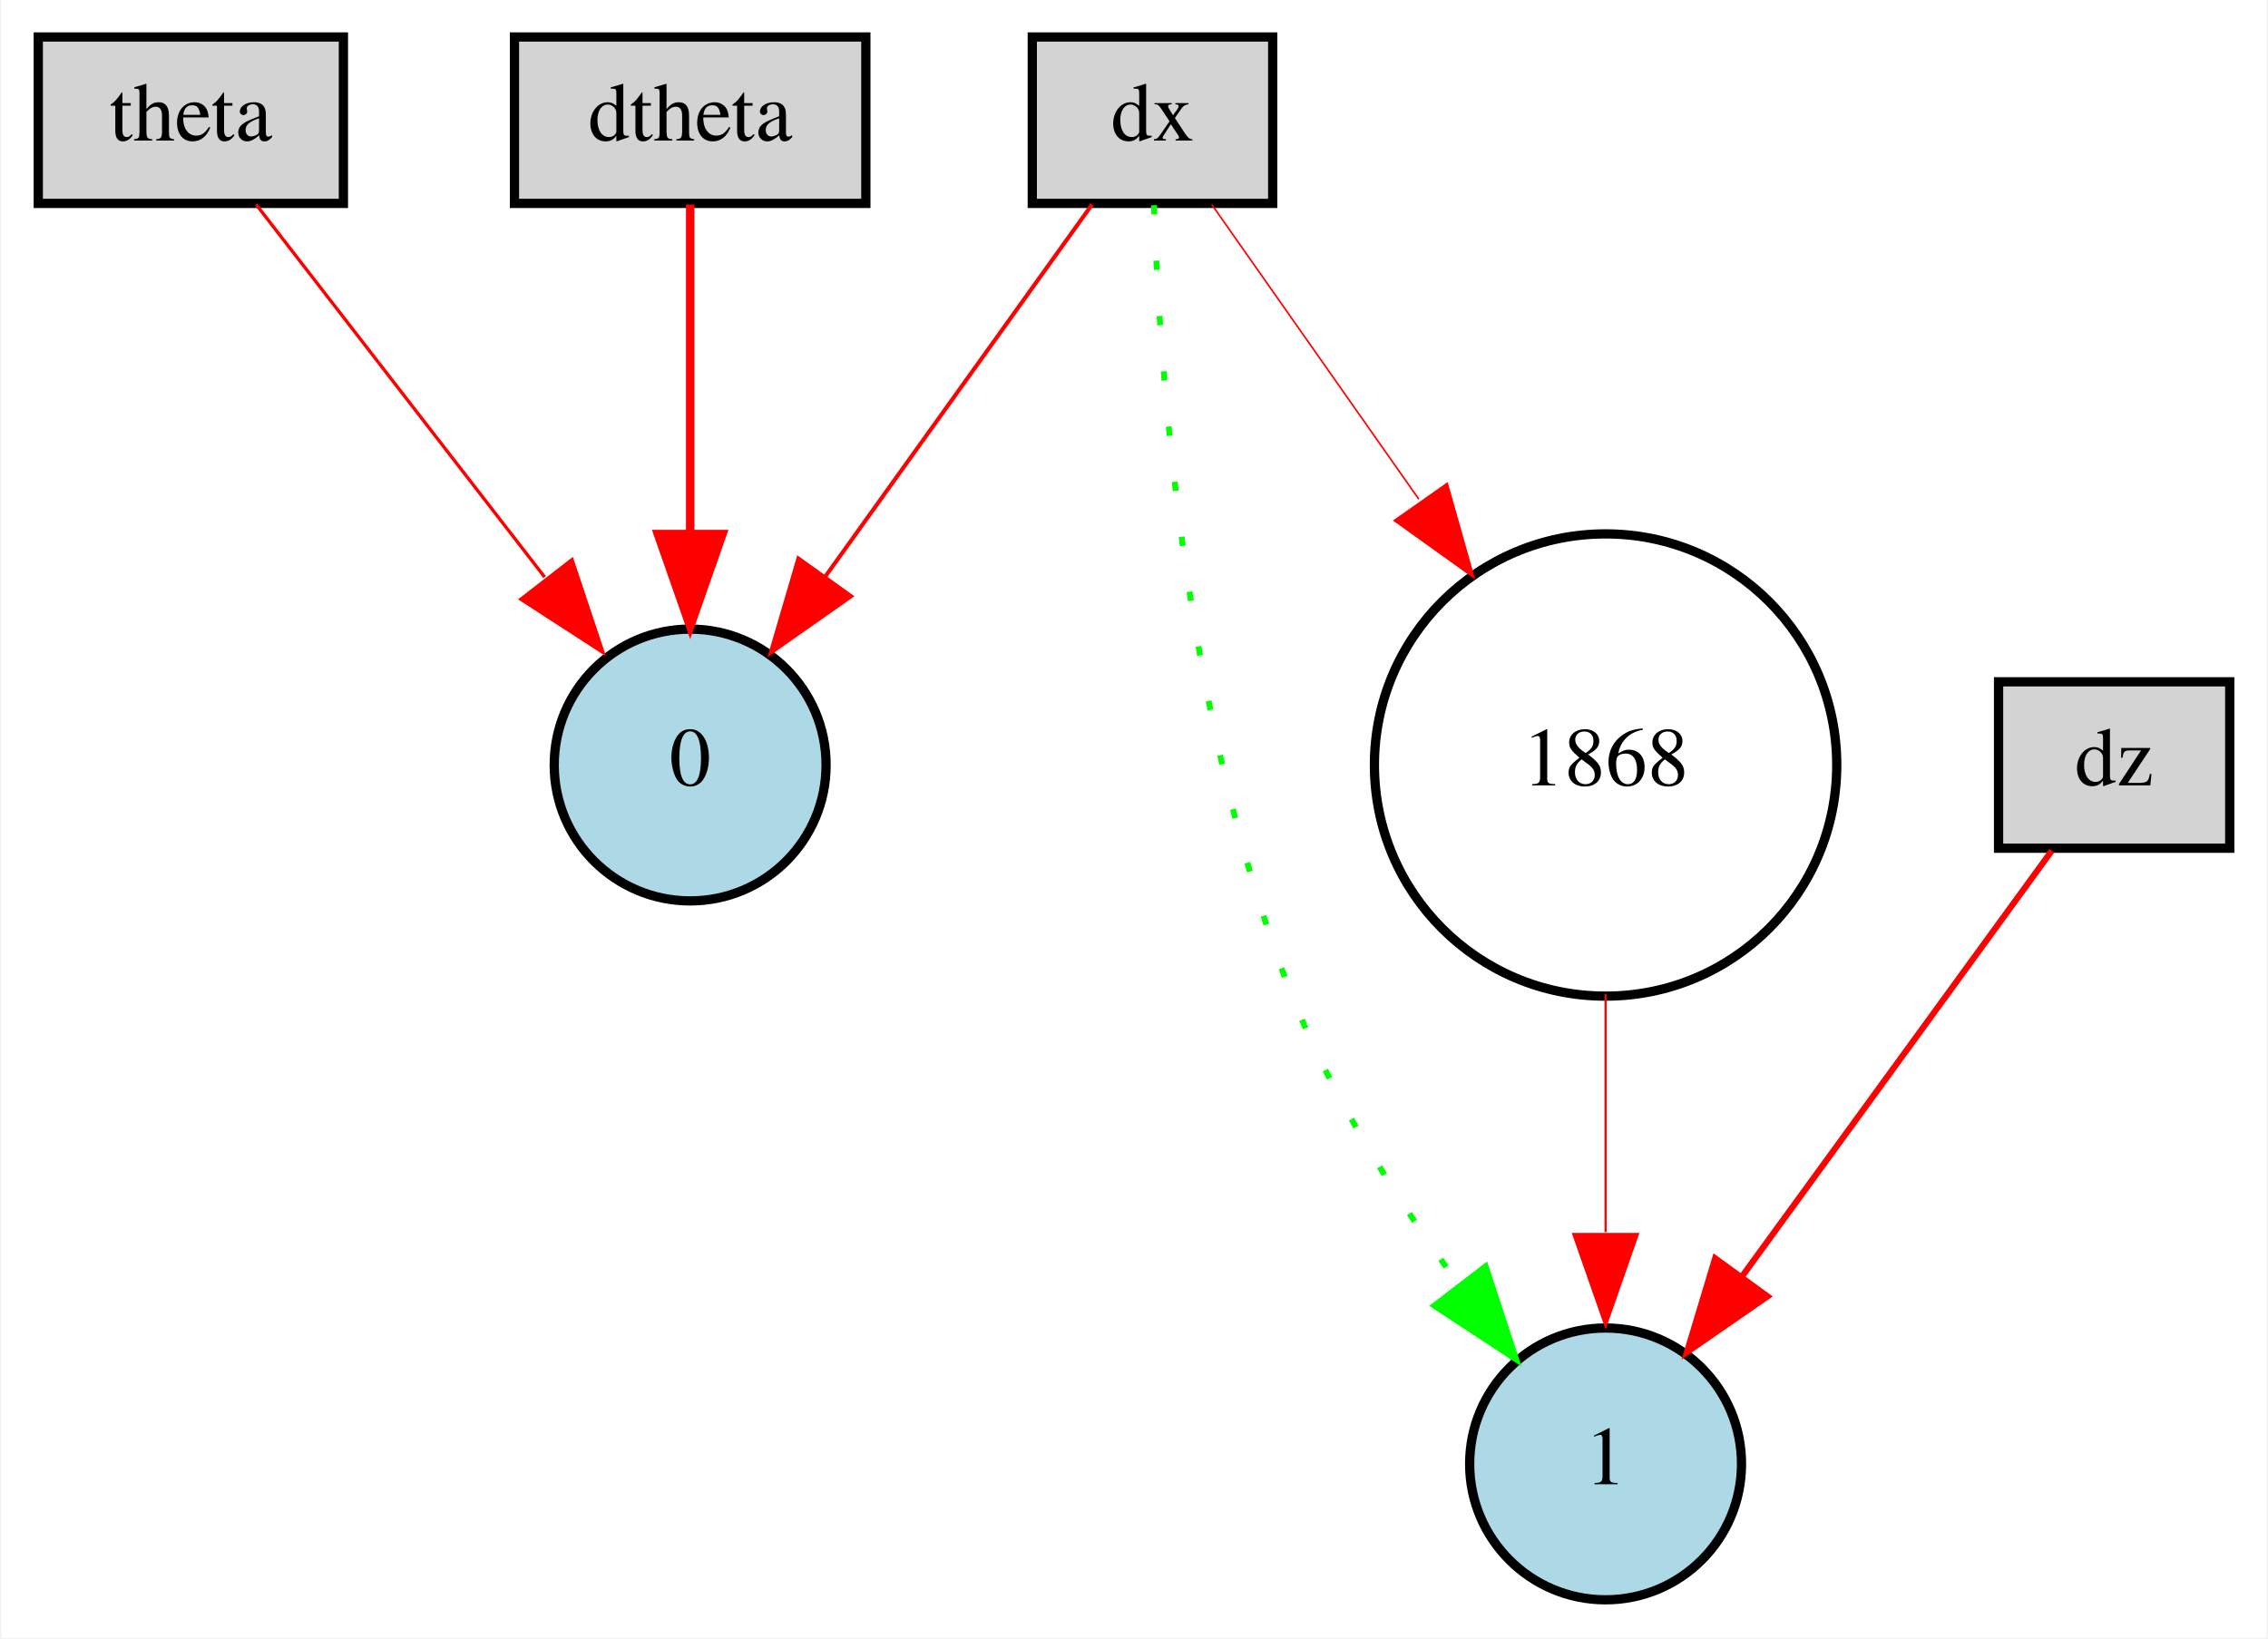
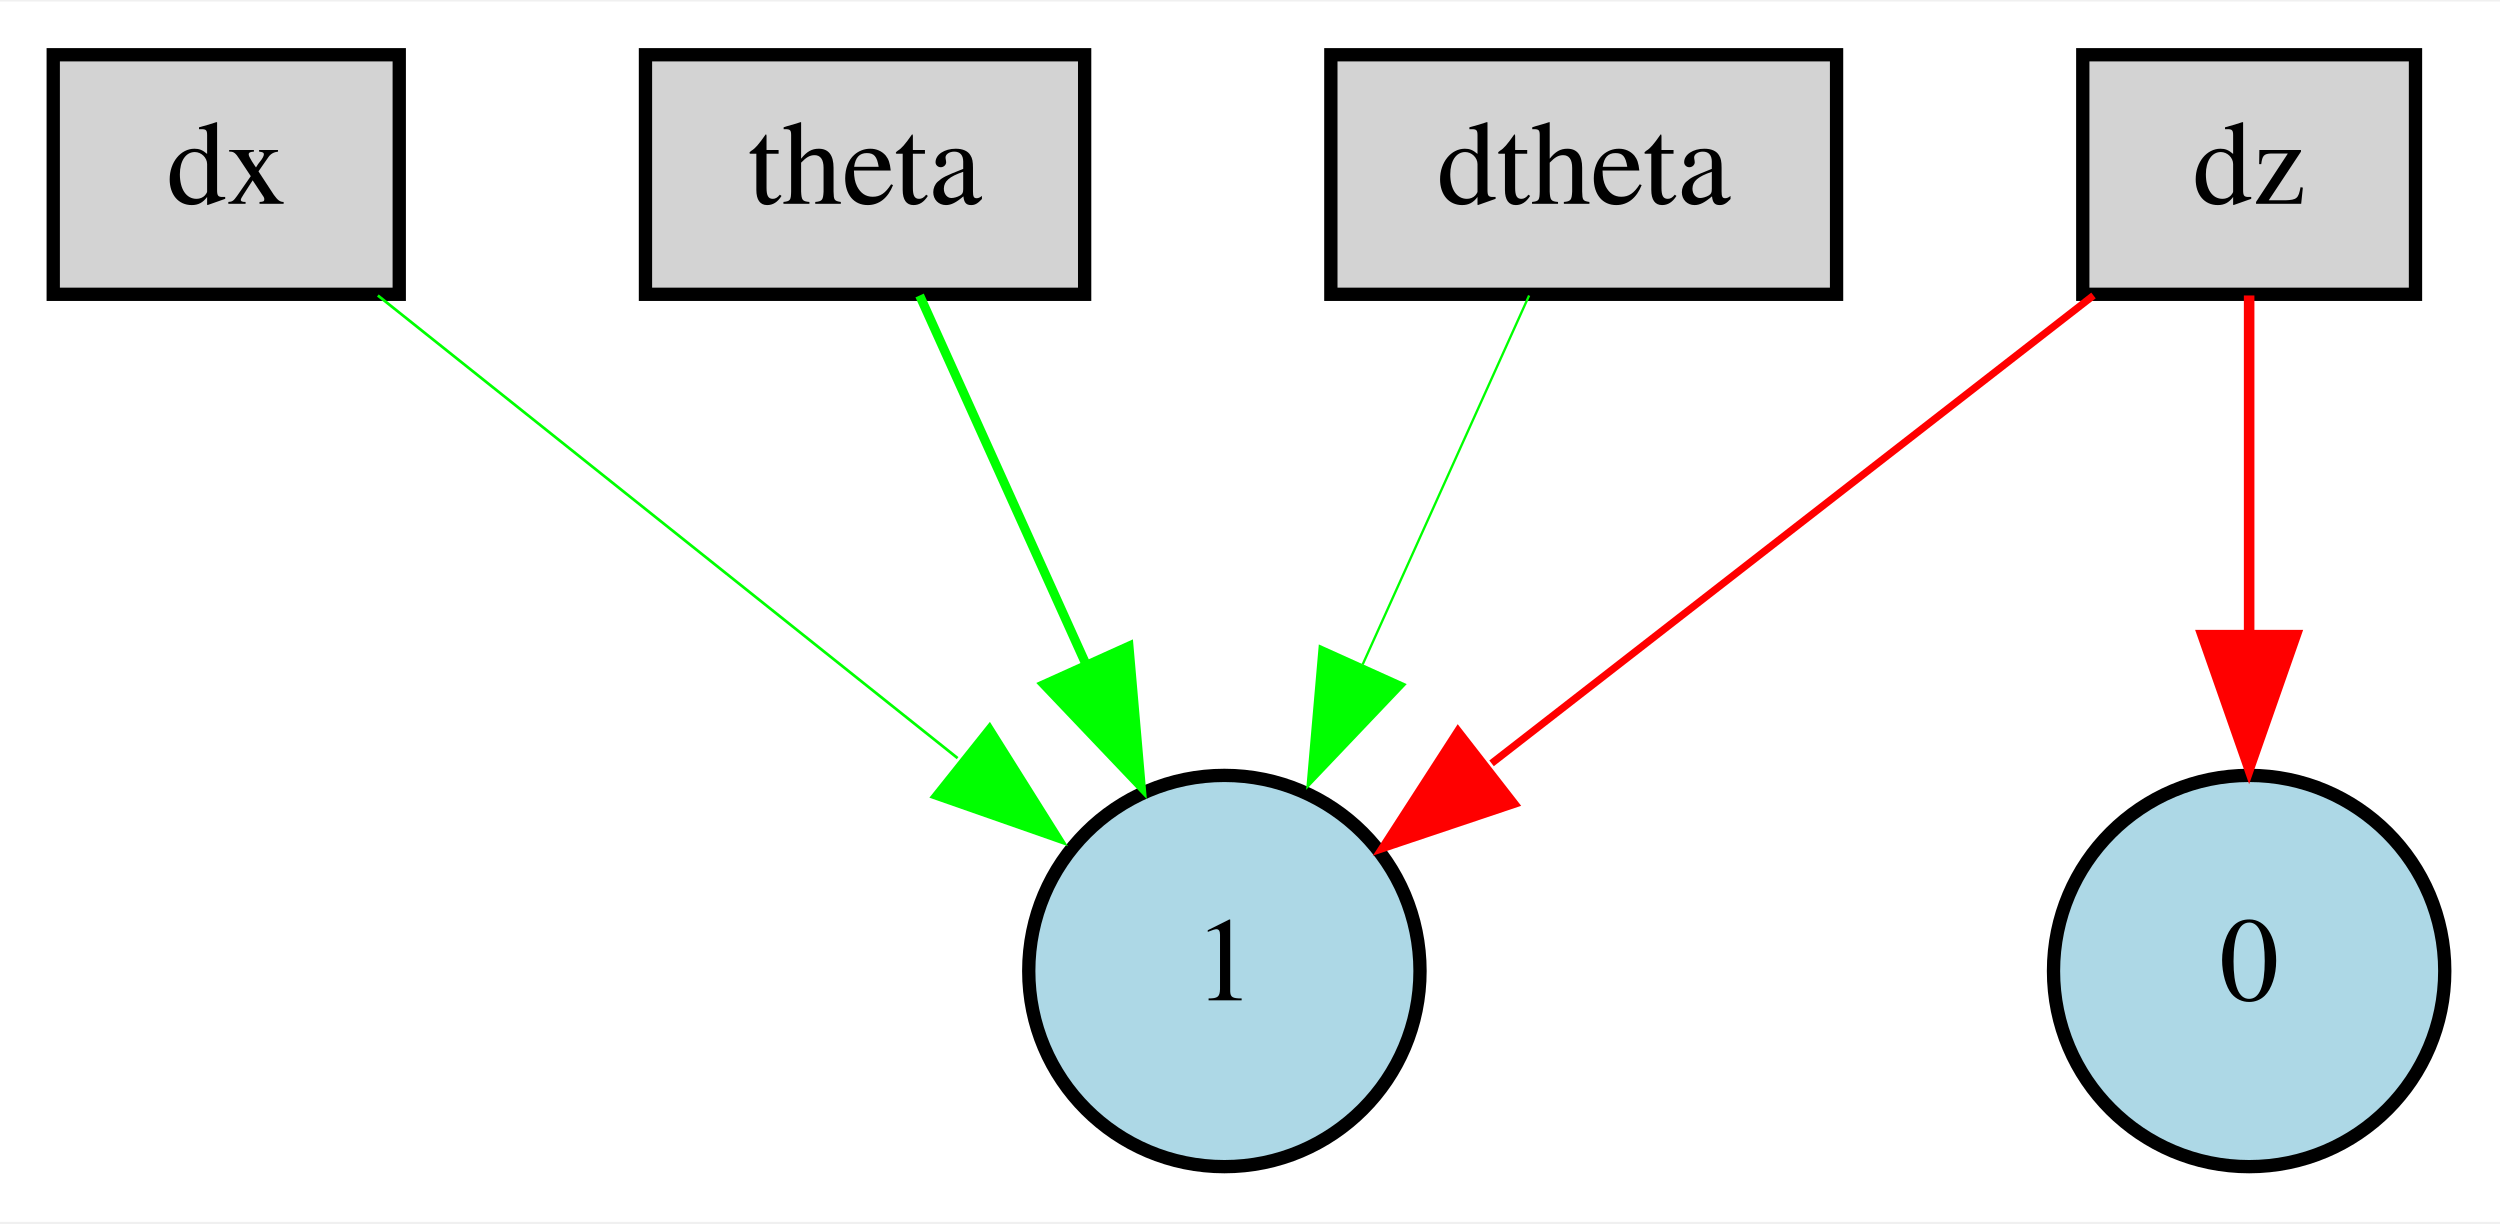
- <svg xmlns="http://www.w3.org/2000/svg" width="245pt" height="177pt" viewBox="0.00 0.00 245.00 177.20">
-   <g id="graph0" class="graph" transform="scale(1 1) rotate(0) translate(4 173.196)">
-     <polygon fill="#ffffff" stroke="transparent" points="-4,4 -4,-173.196 241,-173.196 241,4 -4,4" />
+ <svg xmlns="http://www.w3.org/2000/svg" width="188pt" height="92pt" viewBox="0.00 0.00 187.85 91.70">
+   <g id="graph0" class="graph" transform="scale(1 1) rotate(0) translate(4 87.6985)">
+     <polygon fill="#ffffff" stroke="transparent" points="-4,4 -4,-87.698 183.849,-87.698 183.849,4 -4,4" />
    <g id="node1" class="node">
-       <polygon fill="#d3d3d3" stroke="#000000" points="133.5,-169.196 107.5,-169.196 107.5,-151.196 133.5,-151.196 133.5,-169.196" />
-       <text text-anchor="middle" x="120.5" y="-157.996" font-family="Times,serif" font-size="9.00" fill="#000000">dx</text>
+       <polygon fill="#d3d3d3" stroke="#000000" points="26,-83.698 0,-83.698 0,-65.698 26,-65.698 26,-83.698" />
+       <text text-anchor="middle" x="13" y="-72.499" font-family="Times,serif" font-size="9.00" fill="#000000">dx</text>
+     </g>
+     <g id="node6" class="node">
+       <ellipse fill="#add8e6" stroke="#000000" cx="88" cy="-14.849" rx="14.7" ry="14.7" />
+       <text text-anchor="middle" x="88" y="-12.649" font-family="Times,serif" font-size="9.00" fill="#000000">1</text>
+     </g>
+     <g id="edge4" class="edge">
+       <path fill="none" stroke="#00ff00" stroke-width=".206" d="M24.391,-65.609C35.929,-56.401 54.013,-41.97 67.955,-30.845" />
+       <polygon fill="#00ff00" stroke="#00ff00" stroke-width=".206" points="70.371,-33.395 76.004,-24.422 66.005,-27.923 70.371,-33.395" />
+     </g>
+     <g id="node2" class="node">
+       <polygon fill="#d3d3d3" stroke="#000000" points="177.5,-83.698 152.5,-83.698 152.5,-65.698 177.5,-65.698 177.5,-83.698" />
+       <text text-anchor="middle" x="165" y="-72.499" font-family="Times,serif" font-size="9.00" fill="#000000">dz</text>
    </g>
    <g id="node5" class="node">
-       <ellipse fill="#add8e6" stroke="#000000" cx="70.5" cy="-90.447" rx="14.7" ry="14.7" />
-       <text text-anchor="middle" x="70.5" y="-88.247" font-family="Times,serif" font-size="9.00" fill="#000000">0</text>
+       <ellipse fill="#add8e6" stroke="#000000" cx="165" cy="-14.849" rx="14.7" ry="14.7" />
+       <text text-anchor="middle" x="165" y="-12.649" font-family="Times,serif" font-size="9.00" fill="#000000">0</text>
+     </g>
+     <g id="edge3" class="edge">
+       <path fill="none" stroke="#ff0000" stroke-width=".793" d="M165,-65.609C165,-58.84 165,-49.247 165,-40.221" />
+       <polygon fill="#ff0000" stroke="#ff0000" stroke-width=".793" points="168.5,-40.087 165,-30.087 161.5,-40.087 168.5,-40.087" />
    </g>
    <g id="edge5" class="edge">
-       <path fill="none" stroke="#ff0000" stroke-width=".433" d="M113.963,-151.077C106.667,-140.9 94.631,-124.109 85.072,-110.775" />
-       <polygon fill="#ff0000" stroke="#ff0000" stroke-width=".433" points="87.894,-108.705 79.224,-102.617 82.205,-112.783 87.894,-108.705" />
-     </g>
-     <g id="node6" class="node">
-       <ellipse fill="#add8e6" stroke="#000000" cx="169.5" cy="-14.849" rx="14.7" ry="14.7" />
-       <text text-anchor="middle" x="169.5" y="-12.649" font-family="Times,serif" font-size="9.00" fill="#000000">1</text>
-     </g>
-     <g id="edge3" class="edge">
-       <path fill="none" stroke="#00ff00" stroke-width=".635" stroke-dasharray="1,5" d="M120.662,-150.999C121.246,-133.701 123.866,-95.394 135.5,-65.698 139.903,-54.459 147.1,-43.175 153.741,-34.102" />
-       <polygon fill="#00ff00" stroke="#00ff00" stroke-width=".635" points="156.526,-36.222 159.828,-26.155 150.969,-31.965 156.526,-36.222" />
-     </g>
-     <g id="node7" class="node">
-       <ellipse fill="#ffffff" stroke="#000000" cx="169.5" cy="-90.447" rx="25" ry="25" />
-       <text text-anchor="middle" x="169.5" y="-88.247" font-family="Times,serif" font-size="9.00" fill="#000000">1868</text>
-     </g>
-     <g id="edge6" class="edge">
-       <path fill="none" stroke="#ff0000" stroke-width=".174" d="M126.906,-151.077C132.611,-142.956 141.275,-130.624 149.302,-119.198" />
-       <polygon fill="#ff0000" stroke="#ff0000" stroke-width=".174" points="152.373,-120.916 155.257,-110.721 146.645,-116.892 152.373,-120.916" />
-     </g>
-     <g id="node2" class="node">
-       <polygon fill="#d3d3d3" stroke="#000000" points="237,-99.447 212,-99.447 212,-81.447 237,-81.447 237,-99.447" />
-       <text text-anchor="middle" x="224.5" y="-88.247" font-family="Times,serif" font-size="9.00" fill="#000000">dz</text>
-     </g>
-     <g id="edge4" class="edge">
-       <path fill="none" stroke="#ff0000" stroke-width=".663" d="M217.756,-81.177C209.459,-69.774 195.137,-50.087 184.244,-35.115" />
-       <polygon fill="#ff0000" stroke="#ff0000" stroke-width=".663" points="187.012,-32.97 178.299,-26.943 181.351,-37.088 187.012,-32.97" />
+       <path fill="none" stroke="#ff0000" stroke-width=".547" d="M153.305,-65.609C141.32,-56.293 122.455,-41.63 108.076,-30.454" />
+       <polygon fill="#ff0000" stroke="#ff0000" stroke-width=".547" points="109.848,-27.398 99.805,-24.025 105.552,-32.925 109.848,-27.398" />
    </g>
    <g id="node3" class="node">
-       <polygon fill="#d3d3d3" stroke="#000000" points="33,-169.196 0,-169.196 0,-151.196 33,-151.196 33,-169.196" />
-       <text text-anchor="middle" x="16.5" y="-157.996" font-family="Times,serif" font-size="9.00" fill="#000000">theta</text>
+       <polygon fill="#d3d3d3" stroke="#000000" points="77.5,-83.698 44.5,-83.698 44.5,-65.698 77.5,-65.698 77.5,-83.698" />
+       <text text-anchor="middle" x="61" y="-72.499" font-family="Times,serif" font-size="9.00" fill="#000000">theta</text>
    </g>
    <g id="edge1" class="edge">
-       <path fill="none" stroke="#ff0000" stroke-width=".354" d="M23.56,-151.077C31.439,-140.9 44.438,-124.109 54.762,-110.775" />
-       <polygon fill="#ff0000" stroke="#ff0000" stroke-width=".354" points="57.724,-112.666 61.078,-102.617 52.189,-108.381 57.724,-112.666" />
+       <path fill="none" stroke="#00ff00" stroke-width=".686" d="M65.101,-65.609C68.42,-58.251 73.244,-47.557 77.61,-37.881" />
+       <polygon fill="#00ff00" stroke="#00ff00" stroke-width=".686" points="80.828,-39.259 81.749,-28.704 74.447,-36.38 80.828,-39.259" />
    </g>
    <g id="node4" class="node">
-       <polygon fill="#d3d3d3" stroke="#000000" points="89.5,-169.196 51.5,-169.196 51.5,-151.196 89.5,-151.196 89.5,-169.196" />
-       <text text-anchor="middle" x="70.5" y="-157.996" font-family="Times,serif" font-size="9.00" fill="#000000">dtheta</text>
+       <polygon fill="#d3d3d3" stroke="#000000" points="134,-83.698 96,-83.698 96,-65.698 134,-65.698 134,-83.698" />
+       <text text-anchor="middle" x="115" y="-72.499" font-family="Times,serif" font-size="9.00" fill="#000000">dtheta</text>
    </g>
    <g id="edge2" class="edge">
-       <path fill="none" stroke="#ff0000" stroke-width=".908" d="M70.5,-151.077C70.5,-142.11 70.5,-128.008 70.5,-115.66" />
-       <polygon fill="#ff0000" stroke="#ff0000" stroke-width=".908" points="74,-115.434 70.5,-105.434 67,-115.434 74,-115.434" />
-     </g>
-     <g id="edge7" class="edge">
-       <path fill="none" stroke="#ff0000" stroke-width=".227" d="M169.5,-65.694C169.5,-57.43 169.5,-48.218 169.5,-39.929" />
-       <polygon fill="#ff0000" stroke="#ff0000" stroke-width=".227" points="173,-39.723 169.5,-29.723 166,-39.723 173,-39.723" />
+       <path fill="none" stroke="#00ff00" stroke-width=".175" d="M110.899,-65.609C107.58,-58.251 102.756,-47.557 98.39,-37.881" />
+       <polygon fill="#00ff00" stroke="#00ff00" stroke-width=".175" points="101.553,-36.38 94.251,-28.704 95.172,-39.259 101.553,-36.38" />
    </g>
  </g>
</svg>
